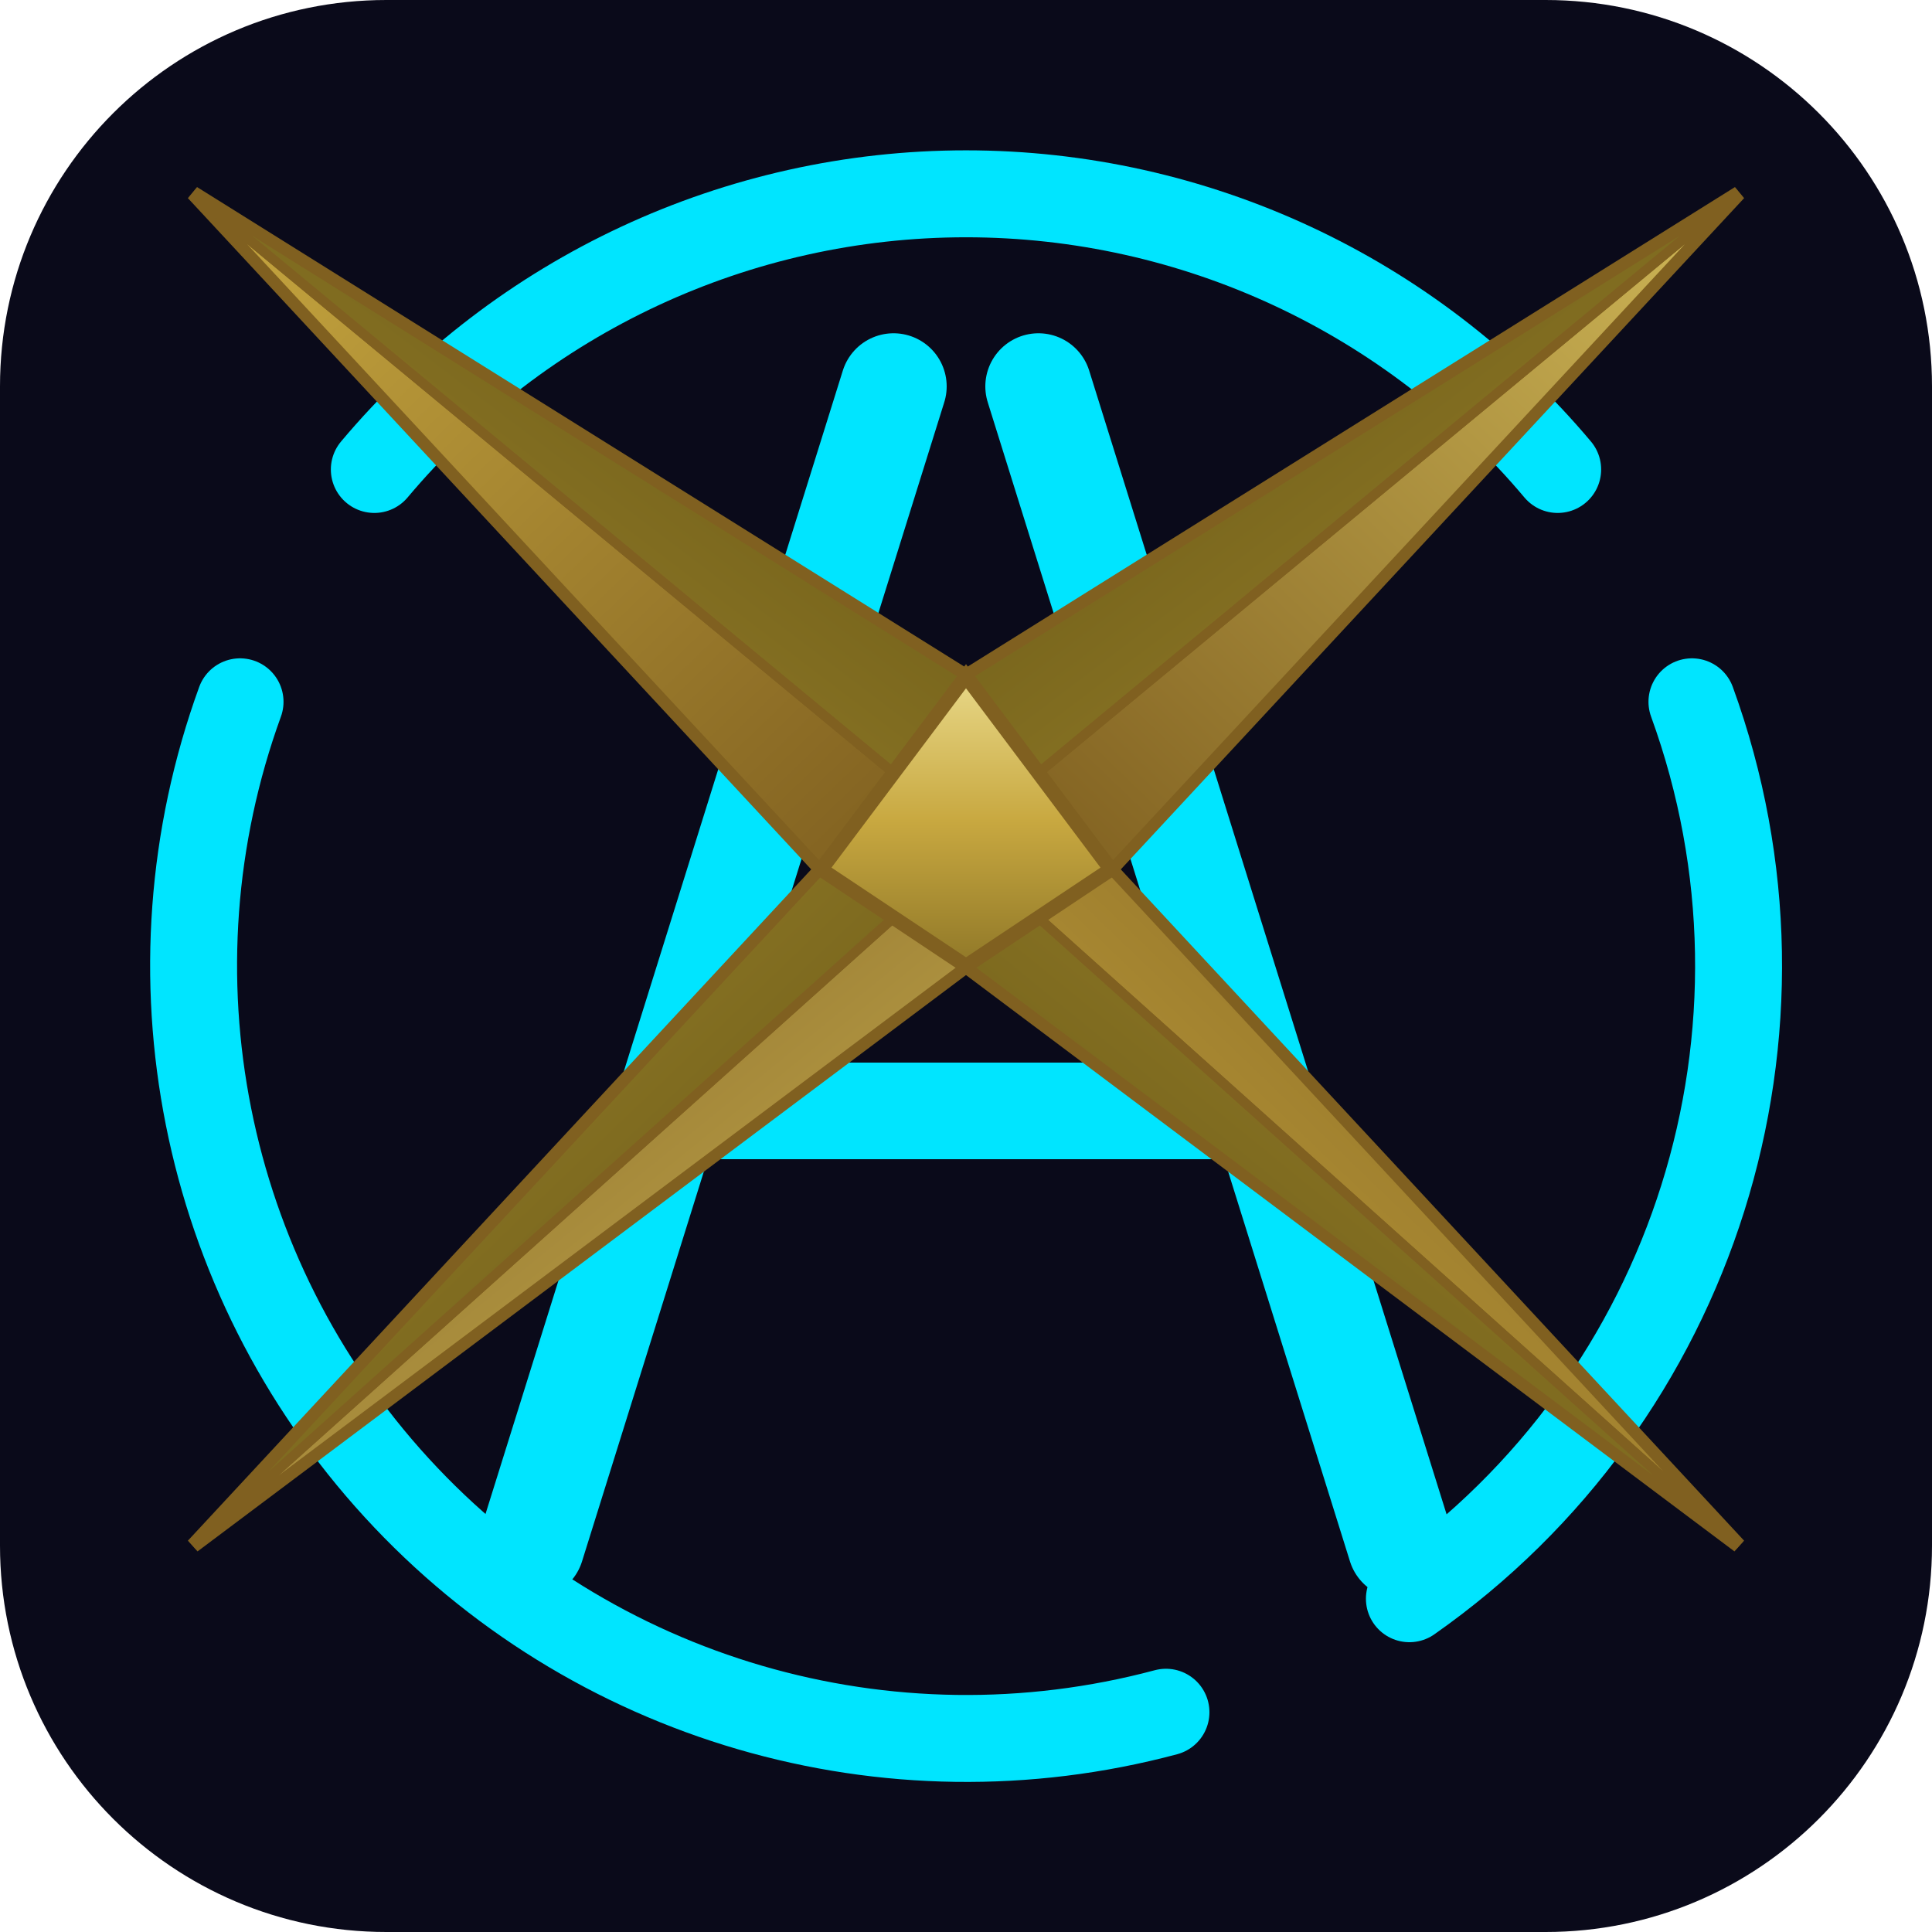
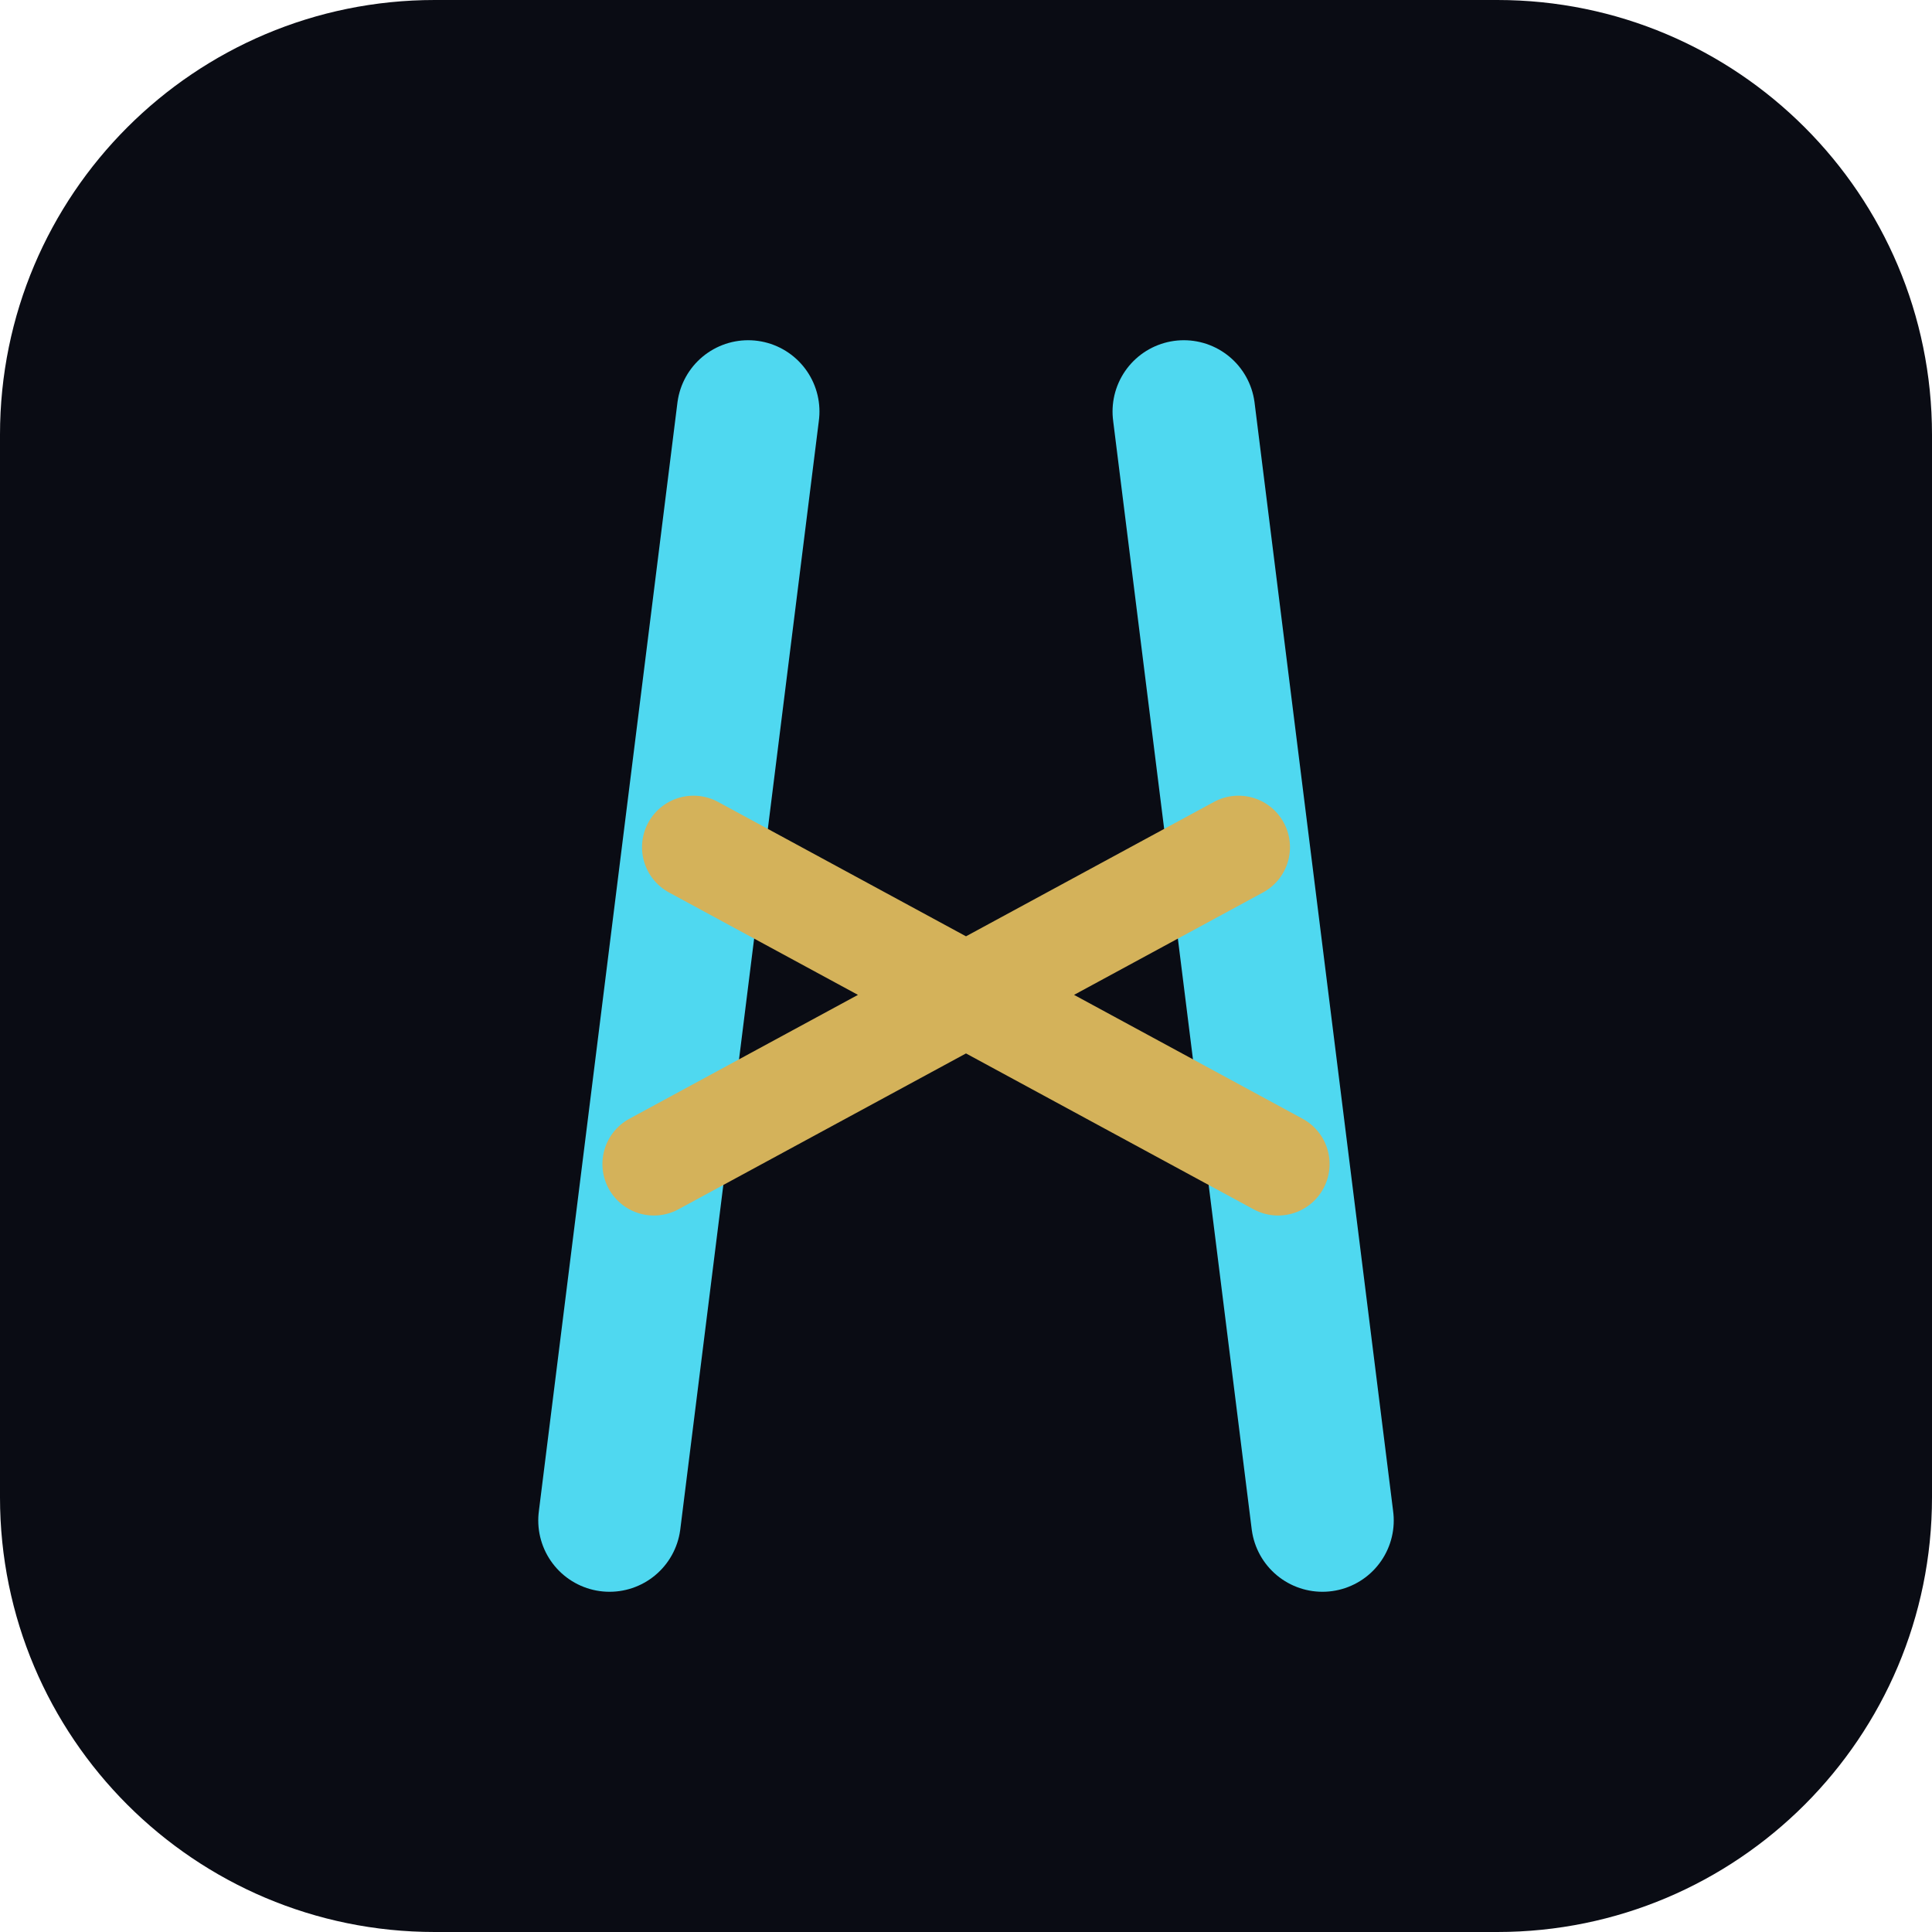
<svg xmlns="http://www.w3.org/2000/svg" viewBox="0 0 40 40" fill="none">
-   <defs>
-     <linearGradient id="d1a" x1="100%" y1="100%" x2="0%" y2="0%">
-       <stop offset="0%" stop-color="#C8A840" />
-       <stop offset="28%" stop-color="#E8D888" />
-       <stop offset="55%" stop-color="#F8F0C8" />
-       <stop offset="100%" stop-color="#C8A840" />
-     </linearGradient>
-     <linearGradient id="d1b" x1="0%" y1="0%" x2="100%" y2="100%">
-       <stop offset="0%" stop-color="#C8A840" />
-       <stop offset="100%" stop-color="#806020" />
-     </linearGradient>
-     <linearGradient id="d1c" x1="0%" y1="100%" x2="100%" y2="0%">
-       <stop offset="0%" stop-color="#A08830" />
-       <stop offset="100%" stop-color="#605010" />
-     </linearGradient>
-     <linearGradient id="d2a" x1="0%" y1="100%" x2="100%" y2="0%">
-       <stop offset="0%" stop-color="#C0A038" />
-       <stop offset="28%" stop-color="#E0D080" />
-       <stop offset="56%" stop-color="#F8F0C8" />
-       <stop offset="100%" stop-color="#C0A038" />
-     </linearGradient>
-     <linearGradient id="d2b" x1="100%" y1="0%" x2="0%" y2="100%">
-       <stop offset="0%" stop-color="#D0B858" />
-       <stop offset="100%" stop-color="#806020" />
-     </linearGradient>
-     <linearGradient id="d2c" x1="100%" y1="100%" x2="0%" y2="0%">
-       <stop offset="0%" stop-color="#A08830" />
-       <stop offset="100%" stop-color="#605010" />
-     </linearGradient>
-     <linearGradient id="d3a" x1="0%" y1="0%" x2="100%" y2="100%">
-       <stop offset="0%" stop-color="#C8A840" />
-       <stop offset="36%" stop-color="#E8D888" />
-       <stop offset="62%" stop-color="#F8F0C8" />
-       <stop offset="100%" stop-color="#C0A038" />
-     </linearGradient>
-     <linearGradient id="d3b" x1="0%" y1="100%" x2="100%" y2="0%">
-       <stop offset="0%" stop-color="#C8A840" />
-       <stop offset="100%" stop-color="#806020" />
-     </linearGradient>
-     <linearGradient id="d3c" x1="100%" y1="0%" x2="0%" y2="100%">
-       <stop offset="0%" stop-color="#A08830" />
-       <stop offset="100%" stop-color="#605010" />
-     </linearGradient>
-     <linearGradient id="d4a" x1="100%" y1="0%" x2="0%" y2="100%">
-       <stop offset="0%" stop-color="#C0A038" />
-       <stop offset="38%" stop-color="#E0D080" />
-       <stop offset="64%" stop-color="#F8F0C8" />
-       <stop offset="100%" stop-color="#C8A840" />
-     </linearGradient>
-     <linearGradient id="d4b" x1="100%" y1="100%" x2="0%" y2="0%">
-       <stop offset="0%" stop-color="#D0B858" />
-       <stop offset="100%" stop-color="#806020" />
-     </linearGradient>
-     <linearGradient id="d4c" x1="0%" y1="0%" x2="100%" y2="100%">
-       <stop offset="0%" stop-color="#A08830" />
-       <stop offset="100%" stop-color="#605010" />
-     </linearGradient>
-     <linearGradient id="dHub" x1="50%" y1="100%" x2="50%" y2="0%">
-       <stop offset="0%" stop-color="#907828" />
-       <stop offset="50%" stop-color="#C8A840" />
-       <stop offset="100%" stop-color="#E8D888" />
-     </linearGradient>
-   </defs>
-   <rect width="40" height="40" rx="8" fill="#0a0a1a" />
-   <path d="M24.14 35.45 A16 16 0 0 1 4.97 14.53" stroke="#00e5ff" stroke-width="1.8" stroke-linecap="round" />
-   <path d="M7.75 9.72 A16 16 0 0 1 32.25 9.72" stroke="#00e5ff" stroke-width="1.8" stroke-linecap="round" />
-   <path d="M35.03 14.53 A16 16 0 0 1 29.18 33.10" stroke="#00e5ff" stroke-width="1.8" stroke-linecap="round" />
-   <line x1="11" y1="32" x2="18.5" y2="8" stroke="#00e5ff" stroke-width="2.2" stroke-linecap="round" />
-   <line x1="21.5" y1="8" x2="29" y2="32" stroke="#00e5ff" stroke-width="2.2" stroke-linecap="round" />
-   <line x1="14" y1="23" x2="26" y2="23" stroke="#00e5ff" stroke-width="2" stroke-linecap="round" />
-   <polygon points="4,4 17,18 20,14" fill="url(#d1a)" stroke="#806020" stroke-width="0.3" stroke-linejoin="miter" />
-   <polygon points="4,4 17,18 18.5,16" fill="url(#d1b)" stroke="#806020" stroke-width="0.2" stroke-linejoin="miter" />
-   <polygon points="4,4 20,14 18.5,16" fill="url(#d1c)" stroke="#806020" stroke-width="0.2" stroke-linejoin="miter" />
-   <polygon points="36,4 20,14 23,18" fill="url(#d2a)" stroke="#806020" stroke-width="0.3" stroke-linejoin="miter" />
-   <polygon points="36,4 23,18 21.5,16" fill="url(#d2b)" stroke="#806020" stroke-width="0.2" stroke-linejoin="miter" />
-   <polygon points="36,4 20,14 21.5,16" fill="url(#d2c)" stroke="#806020" stroke-width="0.2" stroke-linejoin="miter" />
-   <polygon points="36,32 23,18 20,20" fill="url(#d3a)" stroke="#806020" stroke-width="0.3" stroke-linejoin="miter" />
-   <polygon points="36,32 23,18 21.5,19" fill="url(#d3b)" stroke="#806020" stroke-width="0.2" stroke-linejoin="miter" />
-   <polygon points="36,32 20,20 21.5,19" fill="url(#d3c)" stroke="#806020" stroke-width="0.2" stroke-linejoin="miter" />
-   <polygon points="4,32 20,20 17,18" fill="url(#d4a)" stroke="#806020" stroke-width="0.3" stroke-linejoin="miter" />
-   <polygon points="4,32 20,20 18.5,19" fill="url(#d4b)" stroke="#806020" stroke-width="0.2" stroke-linejoin="miter" />
-   <polygon points="4,32 17,18 18.5,19" fill="url(#d4c)" stroke="#806020" stroke-width="0.2" stroke-linejoin="miter" />
-   <polygon points="20,14 23,18 20,20 17,18" fill="url(#dHub)" stroke="#806020" stroke-width="0.3" stroke-linejoin="miter" />
+   <rect width="40" height="40" rx="9" fill="#0a0c14" />
+   <g transform="translate(20 20) scale(0.82) translate(-20 -20)">
+     <path d="M11 34 L14.5 6 M25.5 6 L29 34" stroke="#4fd8f0" stroke-width="3.6" stroke-linecap="round" />
+     <path d="M13.12 17 L27.88 25 M26.88 17 L12.12 25" stroke="#d4b25a" stroke-width="2.6" stroke-linecap="round" />
+   </g>
</svg>
